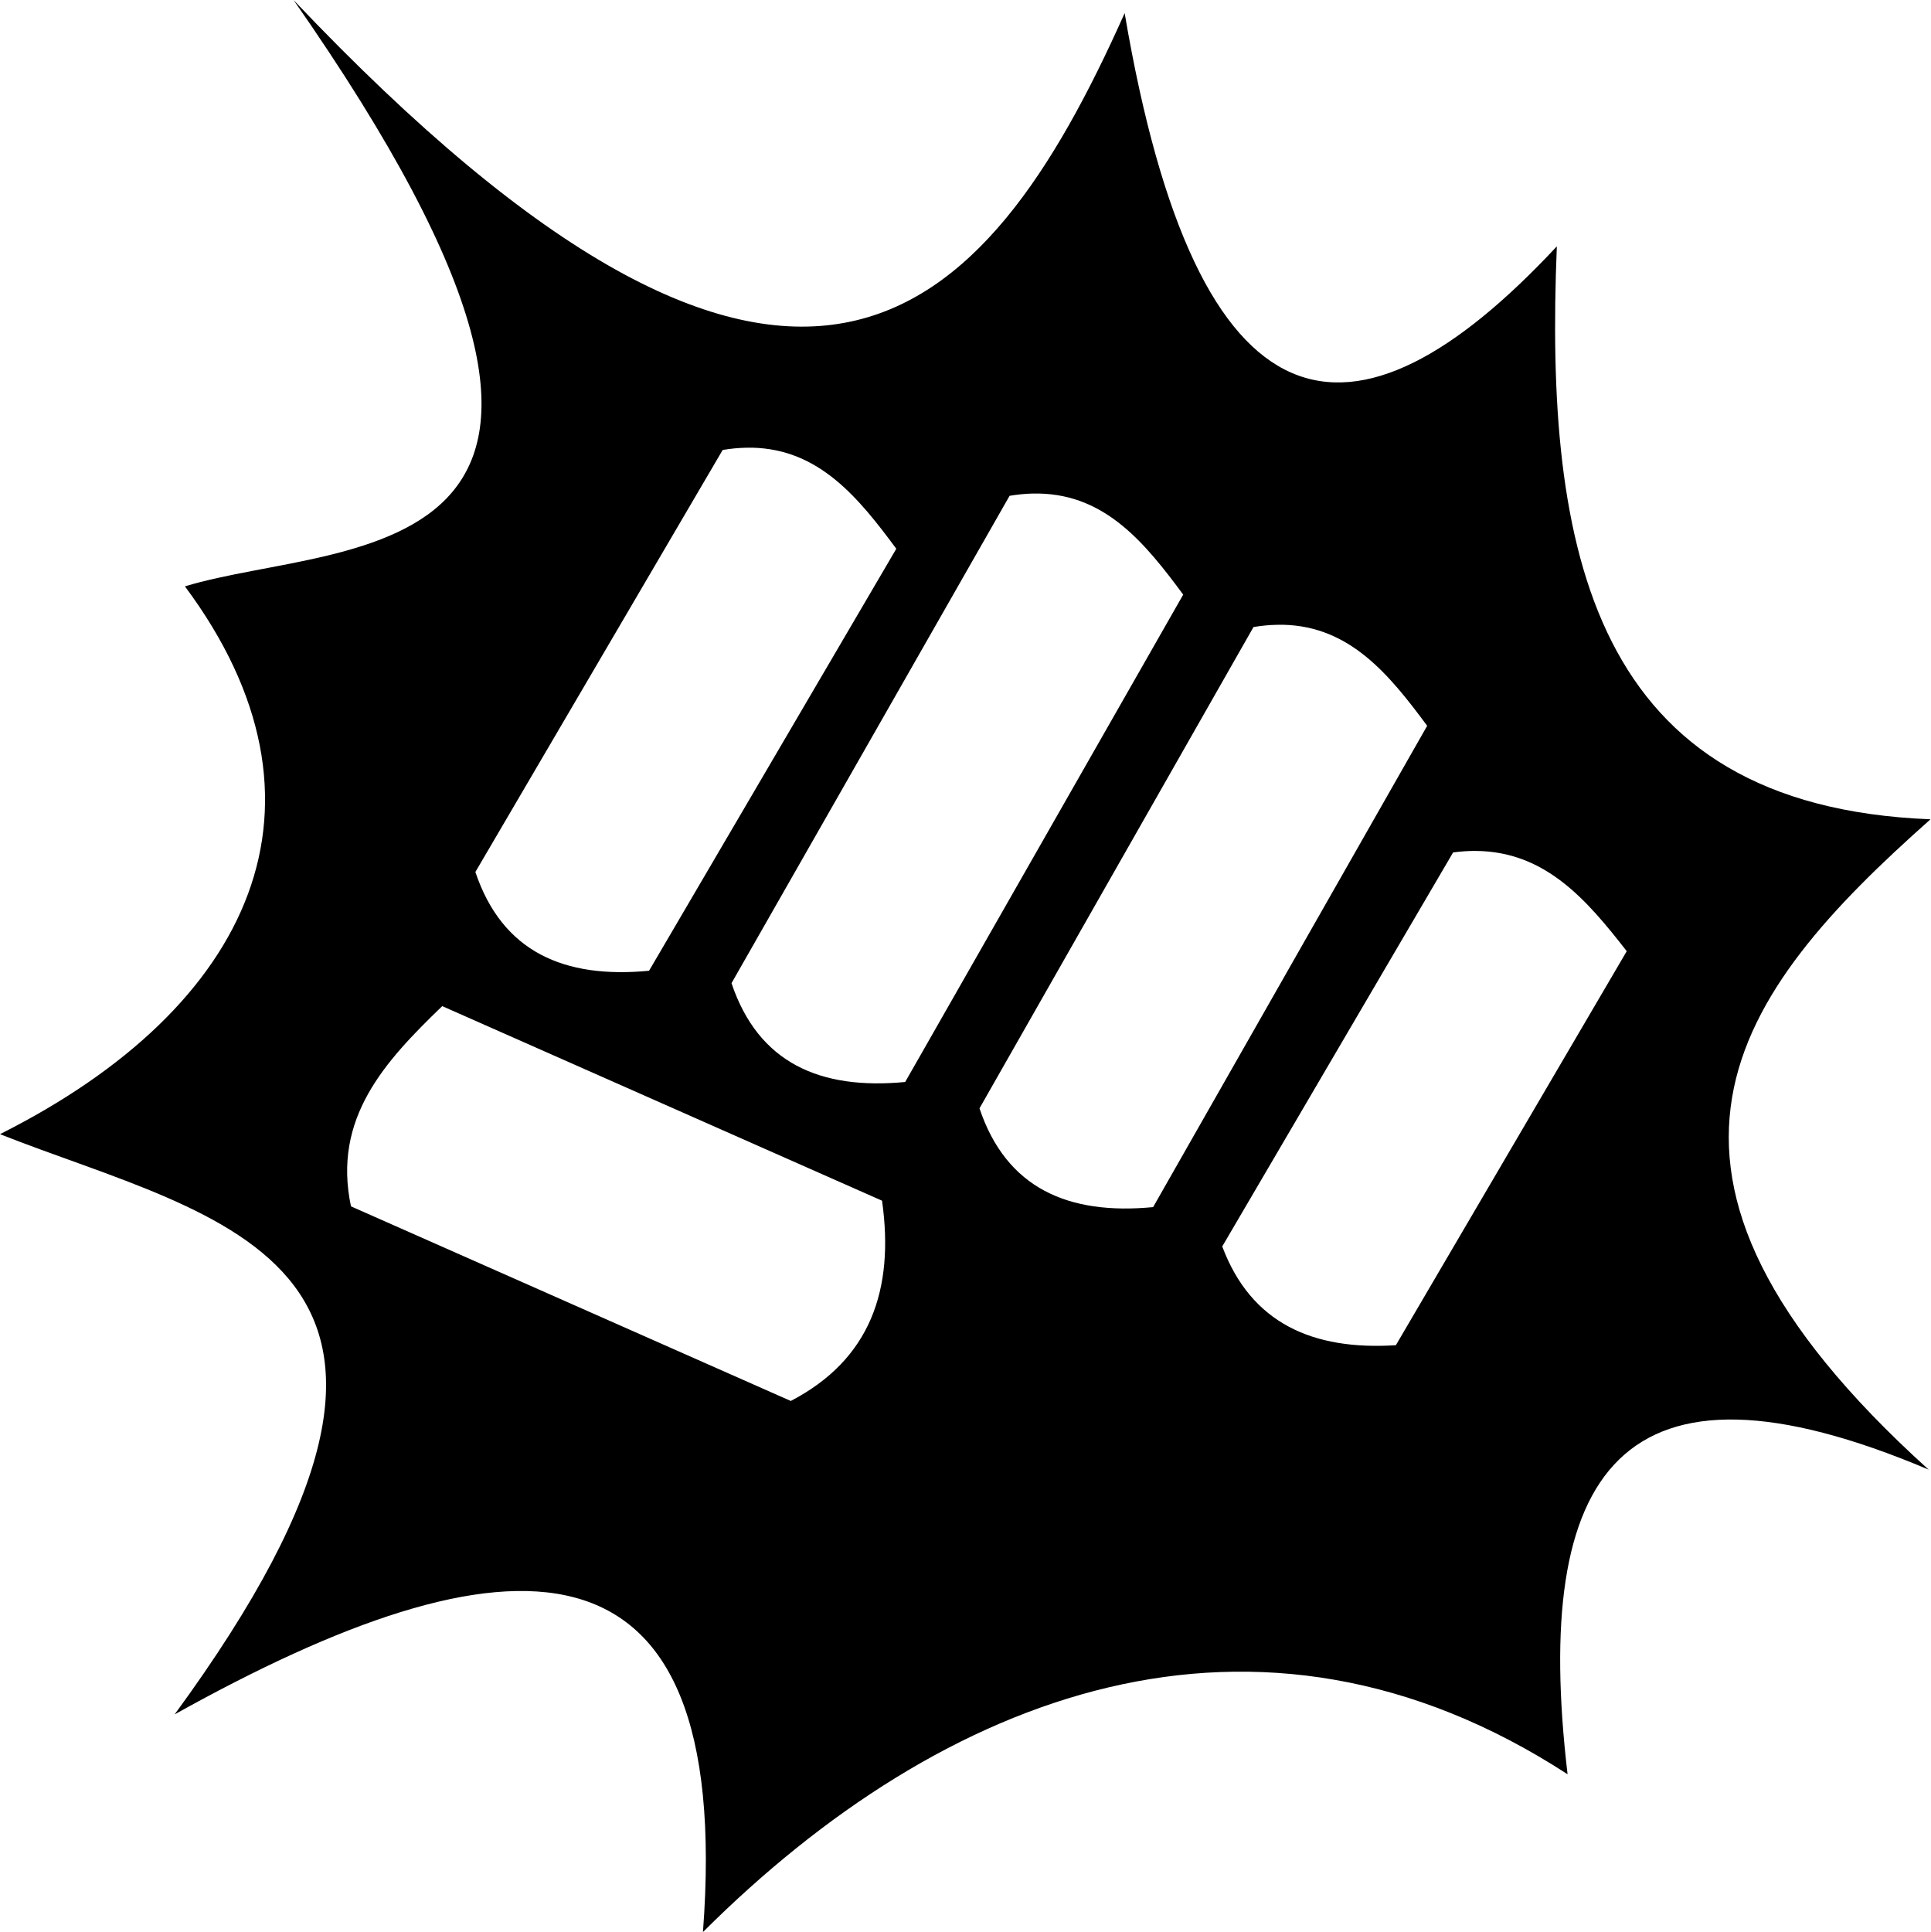
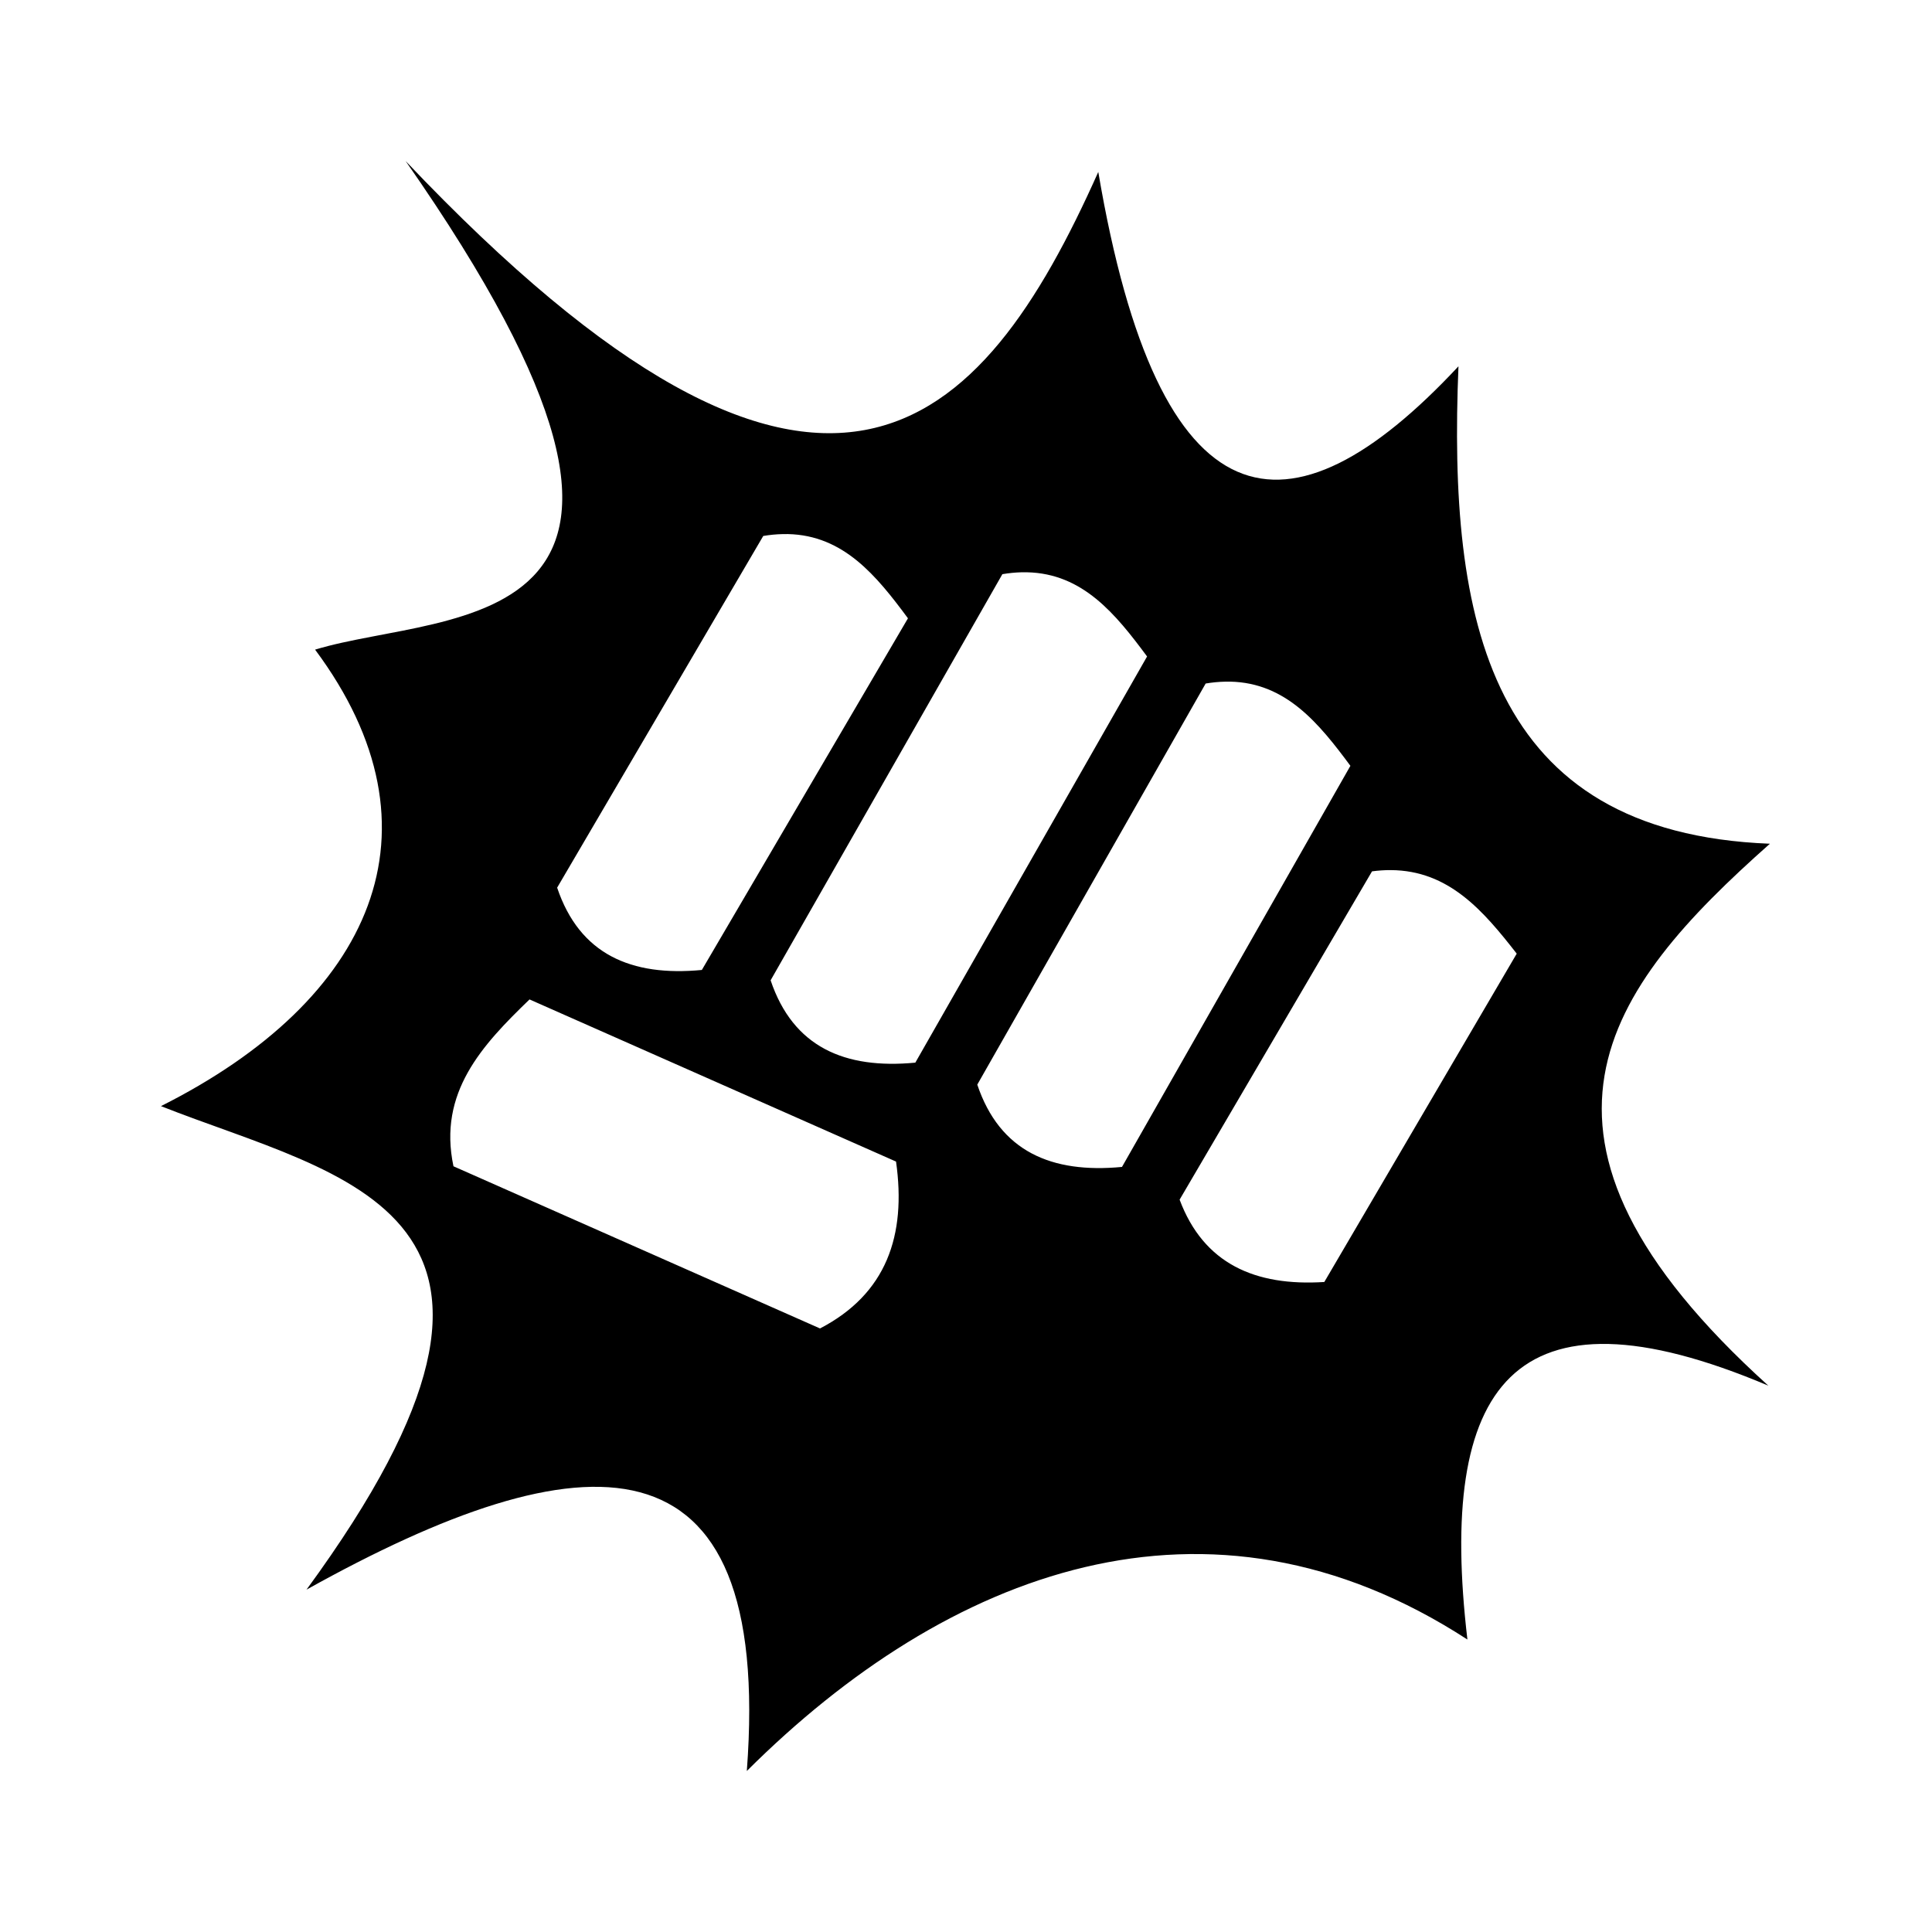
- <svg xmlns="http://www.w3.org/2000/svg" id="screenshot" viewBox="268.195 308.107 39.961 39.987" width="39.961" height="39.987" version="1.1" style="-webkit-print-color-adjust: exact;">
-   <g id="shape-05b36140-8ea6-11ec-9ee1-17f27e687494" style="height: 512px; width: 512px;">
-     <g id="shape-05b36141-8ea6-11ec-9ee1-17f27e687494" class="">
-       <g id="shape-05b3af60-8ea6-11ec-9ee1-17f27e687494">
-         <path d="M274.271,308.107C282.662,320.129,275.368,319.224,272.023,320.243C275.361,324.728,273.447,328.942,268.195,331.581C272.711,333.368,278.711,334.162,271.81,343.59C278.656,339.775,283.398,339.453,282.746,348.095C287.718,343.137,294.191,340.639,300.643,344.829C299.907,338.565,301.733,335.822,308.117,338.524C301.271,332.337,304.1,328.663,308.156,325.064C301.146,324.79,300.163,319.513,300.421,313.206C296.19,317.742,292.981,317.254,291.475,308.379C288.567,314.892,284.65,319.049,274.271,308.107ZZM283.766,317.373C285.151,317.404,285.965,318.407,286.748,319.465L281.63,328.199C279.873,328.367,278.592,327.811,278.035,326.155L283.154,317.42C283.32,317.392,283.479,317.377,283.63,317.374C283.676,317.373,283.722,317.372,283.766,317.373ZZM289.705,318.322C291.09,318.352,291.904,319.356,292.687,320.414L286.932,330.501C285.175,330.669,283.894,330.112,283.337,328.456L289.093,318.369C289.259,318.341,289.417,318.326,289.569,318.322C289.615,318.321,289.66,318.321,289.705,318.322ZZM294.755,321.038C296.14,321.069,296.954,322.072,297.737,323.129L292.064,333.091C290.308,333.259,289.027,332.703,288.47,331.047L294.142,321.085C294.308,321.057,294.467,321.042,294.619,321.039C294.665,321.038,294.71,321.038,294.755,321.038ZZM298.741,325.719C300.184,325.728,301.042,326.734,301.868,327.794L297.089,335.949C295.367,336.059,294.091,335.494,293.495,333.905L298.274,325.75C298.436,325.728,298.592,325.718,298.741,325.719ZZM277.349,328.931L286.453,332.958C286.712,334.796,286.213,336.245,284.564,337.103L275.46,333.075C275.072,331.243,276.171,330.068,277.349,328.931ZZ" style="fill: rgb(0, 0, 0); fill-opacity: 1;" />
+ <svg xmlns="http://www.w3.org/2000/svg" width="100%" height="100%" viewBox="0 0 24 24" version="1.1" xml:space="preserve" style="fill-rule:evenodd;clip-rule:evenodd;stroke-linejoin:round;stroke-miterlimit:2;">
+   <g transform="matrix(1,0,0,1,-866,-40)">
+     <g transform="matrix(0.500157,0,0,0.500157,877.993,52)">
+       <g transform="matrix(1,0,0,1,-19.9806,-19.9937)">
+         <g id="shape-05b36140-8ea6-11ec-9ee1-17f27e687494">
+           <g id="shape-05b36141-8ea6-11ec-9ee1-17f27e687494">
+             <g id="shape-05b3af60-8ea6-11ec-9ee1-17f27e687494">
+               <path d="M6.076,0C14.467,12.022 7.173,11.117 3.828,12.136C7.166,16.621 5.252,20.835 0,23.474C4.516,25.261 10.516,26.055 3.615,35.483C10.461,31.668 15.203,31.346 14.551,39.987C19.523,35.03 25.996,32.532 32.448,36.722C31.712,30.458 33.537,27.715 39.922,30.417C33.076,24.23 35.905,20.556 39.961,16.957C32.951,16.683 31.968,11.406 32.226,5.099C27.995,9.635 24.785,9.146 23.28,0.272C20.372,6.785 16.455,10.942 6.076,0ZM15.571,9.266C16.956,9.297 17.77,10.3 18.553,11.358L13.434,20.092C11.678,20.26 10.397,19.704 9.84,18.048L14.959,9.313C15.125,9.285 15.283,9.27 15.435,9.267C15.481,9.265 15.526,9.265 15.571,9.266ZM21.51,10.215C22.895,10.245 23.709,11.249 24.492,12.306L18.736,22.394C16.98,22.562 15.699,22.005 15.142,20.349L20.898,10.262C21.064,10.234 21.222,10.219 21.374,10.215C21.42,10.214 21.465,10.214 21.51,10.215ZM26.559,12.931C27.945,12.962 28.759,13.965 29.542,15.022L23.869,24.984C22.112,25.152 20.832,24.596 20.275,22.94L25.947,12.978C26.113,12.95 26.272,12.935 26.424,12.932C26.47,12.931 26.515,12.931 26.559,12.931ZM30.546,17.612C31.989,17.62 32.847,18.627 33.673,19.687L28.894,27.842C27.171,27.952 25.896,27.387 25.3,25.797L30.079,17.643C30.241,17.621 30.397,17.611 30.546,17.612ZM9.154,20.824L18.257,24.851C18.517,26.689 18.018,28.138 16.369,28.996L7.265,24.968C6.877,23.136 7.976,21.961 9.154,20.824Z" style="fill-rule:nonzero;" />
+             </g>
+           </g>
+         </g>
      </g>
    </g>
  </g>
</svg>
